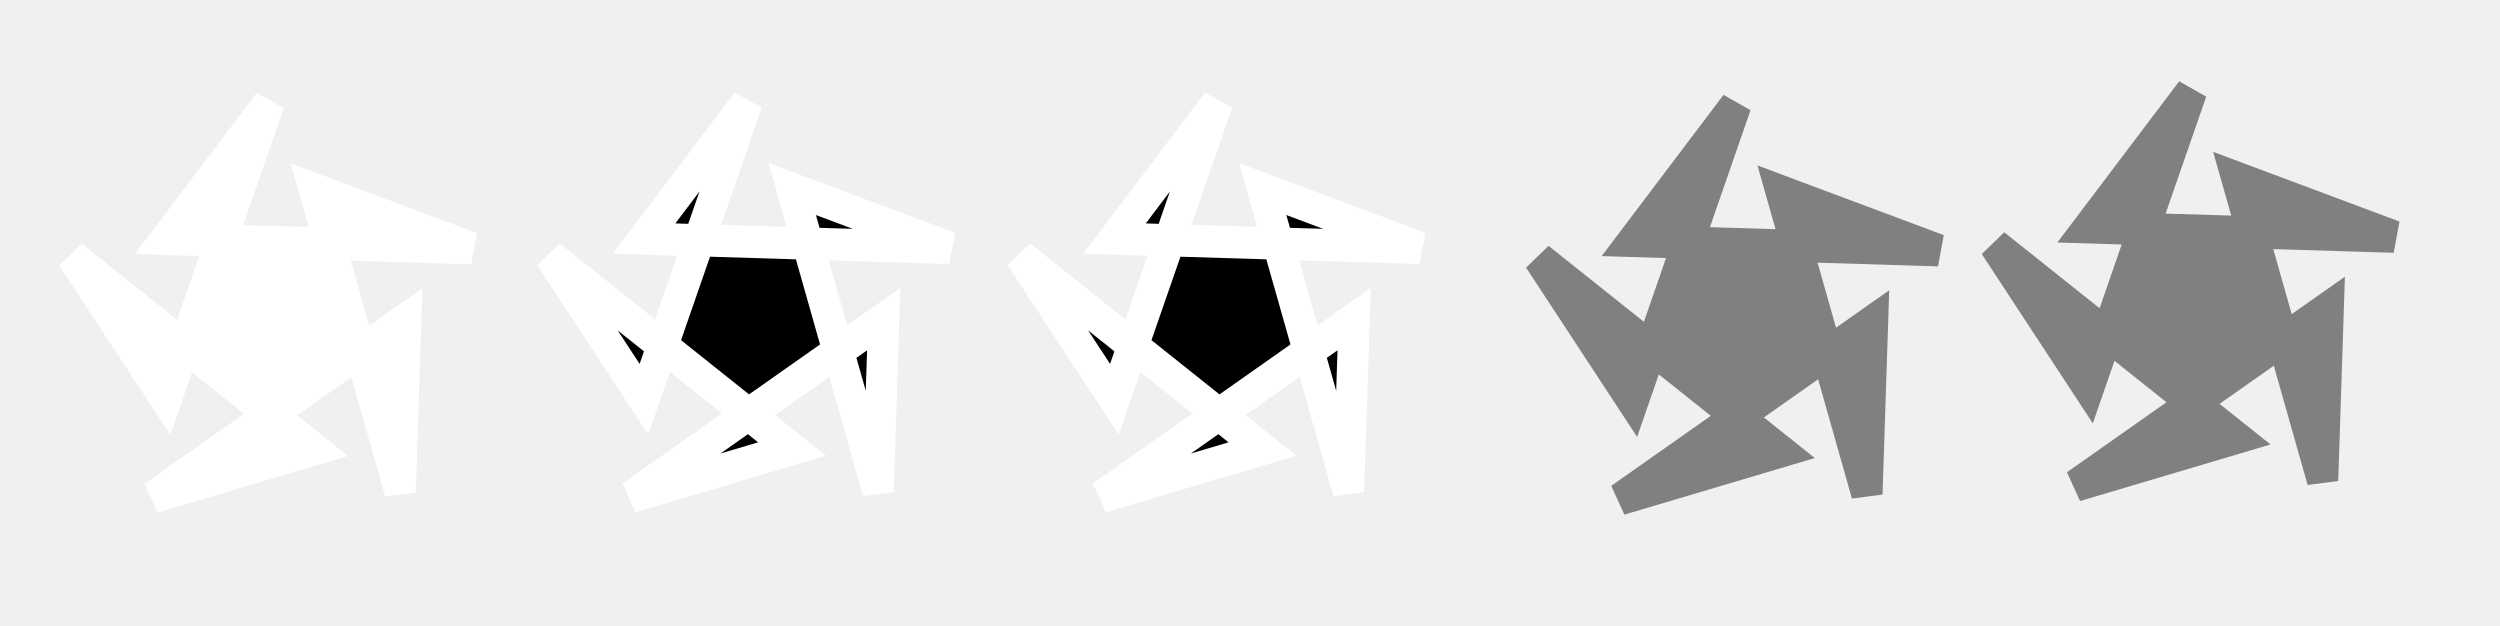
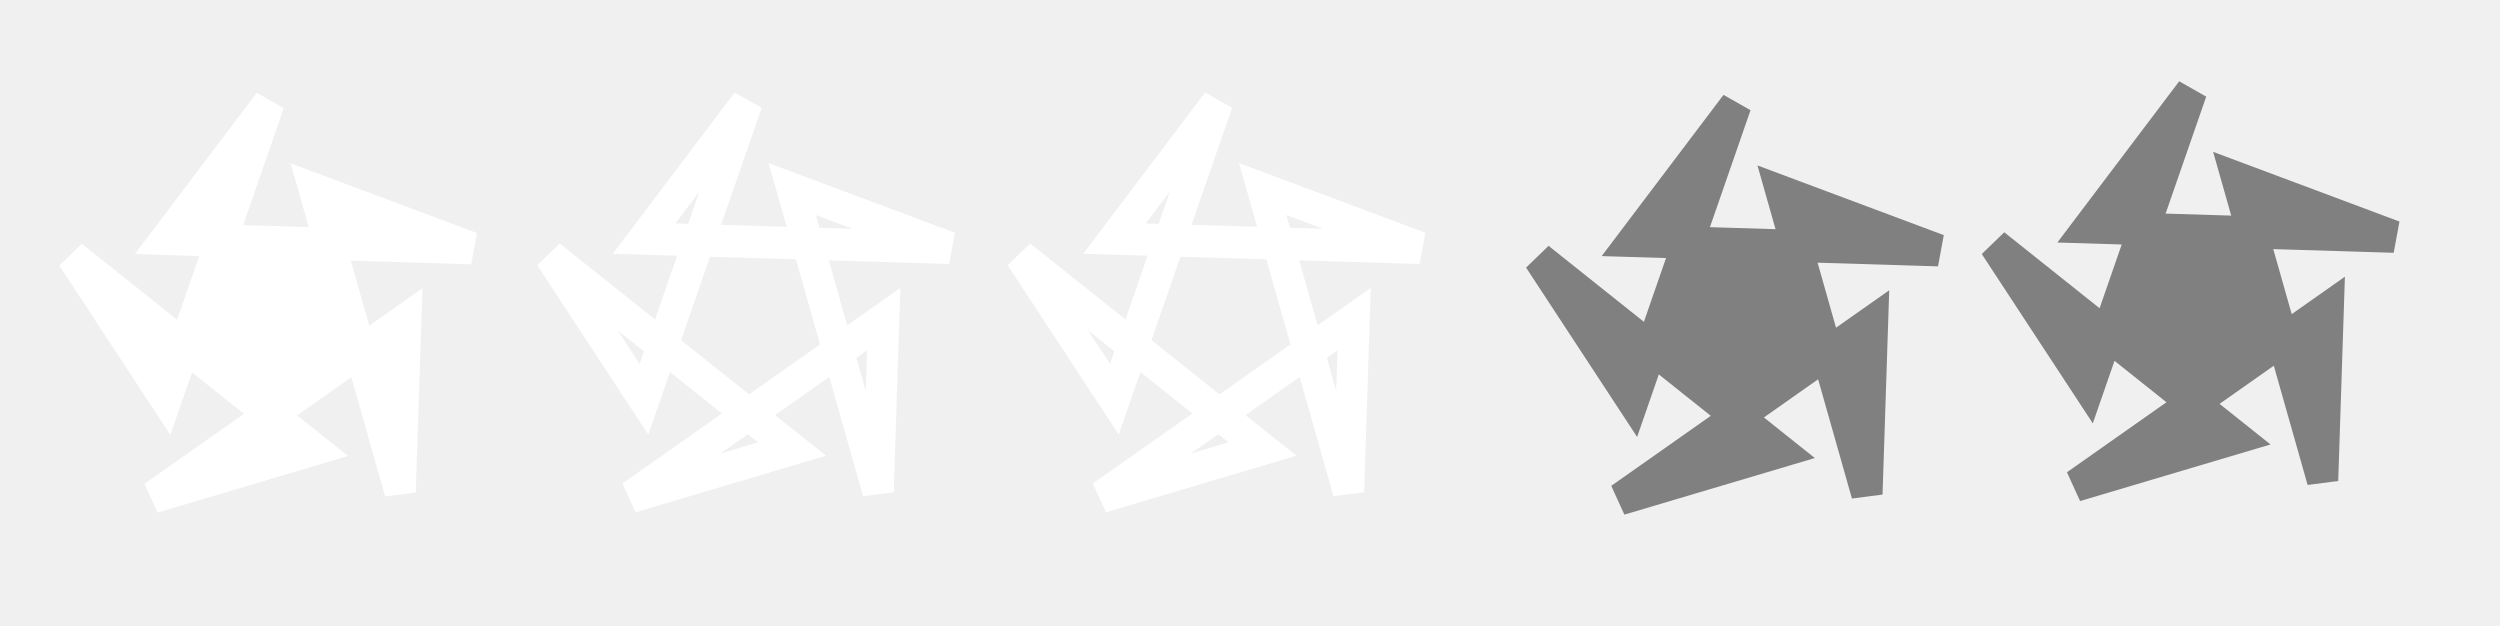
<svg xmlns="http://www.w3.org/2000/svg" xmlns:xlink="http://www.w3.org/1999/xlink" width="119.467" height="29.867" id="svg4428" version="1.1">
  <defs id="defs4430">
    <linearGradient id="linearGradient3913">
      <stop style="stop-color:#ffffff;stop-opacity:1;" offset="0" id="stop3915" />
      <stop id="stop3921" offset="0.5" style="stop-color:#ffffff;stop-opacity:0.498;" />
      <stop style="stop-color:#ffffff;stop-opacity:0;" offset="1" id="stop3917" />
    </linearGradient>
    <linearGradient id="linearGradient3868">
      <stop style="stop-color:#5a5a5a;stop-opacity:1;" offset="0" id="stop3870" />
      <stop style="stop-color:#646464;stop-opacity:1;" offset="1" id="stop3872" />
    </linearGradient>
    <linearGradient id="linearGradient3813">
      <stop style="stop-color:#666666;stop-opacity:1;" offset="0" id="stop3815" />
      <stop style="stop-color:#636363;stop-opacity:1;" offset="1" id="stop3817" />
    </linearGradient>
    <linearGradient id="linearGradient3787">
      <stop style="stop-color:#e5e5df;stop-opacity:1;" offset="0" id="stop3789" />
      <stop style="stop-color:#dadad4;stop-opacity:1;" offset="1" id="stop3791" />
    </linearGradient>
    <linearGradient id="linearGradient3806-3-5-6">
      <stop style="stop-color:#303030;stop-opacity:1;" offset="0" id="stop3808-6-9-1" />
      <stop style="stop-color:#232323;stop-opacity:1;" offset="1" id="stop3810-4-6-3" />
    </linearGradient>
    <linearGradient xlink:href="#linearGradient3787" id="linearGradient3793" x1="40" y1="1044.362" x2="40" y2="1032.362" gradientUnits="userSpaceOnUse" />
    <linearGradient xlink:href="#linearGradient3787" id="linearGradient3828" gradientUnits="userSpaceOnUse" x1="40" y1="1044.362" x2="40" y2="1032.362" gradientTransform="matrix(1.166667,0,0,1.076923,-6.5,-80.33555)" />
    <linearGradient xlink:href="#linearGradient3787-8" id="linearGradient3835" gradientUnits="userSpaceOnUse" gradientTransform="matrix(1.166667,0,0,1.076923,-35.5,-1105.698)" x1="40" y1="1044.362" x2="40" y2="1032.362" />
    <linearGradient xlink:href="#linearGradient3787-8" id="linearGradient3835-4" gradientUnits="userSpaceOnUse" gradientTransform="matrix(1.166667,0,0,1.076923,-35.5,-1105.698)" x1="40" y1="1044.362" x2="40" y2="1032.362" />
    <linearGradient id="linearGradient3787-8">
      <stop style="stop-color:#f5f5ee;stop-opacity:1;" offset="0" id="stop3789-2" />
      <stop style="stop-color:#e6e6df;stop-opacity:1;" offset="1" id="stop3791-6" />
    </linearGradient>
    <linearGradient xlink:href="#linearGradient3787-8" id="linearGradient3835-3" gradientUnits="userSpaceOnUse" gradientTransform="matrix(1.166667,0,0,1.076923,-35.5,-1105.698)" x1="40" y1="1044.362" x2="40" y2="1032.362" />
    <linearGradient id="linearGradient3787-7">
      <stop style="stop-color:#f5f5ee;stop-opacity:1;" offset="0" id="stop3789-3" />
      <stop style="stop-color:#e6e6e0;stop-opacity:1;" offset="1" id="stop3791-3" />
    </linearGradient>
    <linearGradient xlink:href="#linearGradient3787" id="linearGradient3807" x1="11" y1="15.75" x2="11" y2="8.25" gradientUnits="userSpaceOnUse" />
    <linearGradient xlink:href="#linearGradient3813" id="linearGradient3819" x1="29.5" y1="15.2" x2="29.5" y2="8.8" gradientUnits="userSpaceOnUse" />
    <linearGradient xlink:href="#linearGradient4231" id="linearGradient3807-1" x1="10" y1="7" x2="10" y2="15.889" gradientUnits="userSpaceOnUse" />
    <linearGradient id="linearGradient4231">
      <stop id="stop4233" offset="0" style="stop-color:#e7e7e1;stop-opacity:1;" />
      <stop id="stop4239" offset="1" style="stop-color:#dadad3;stop-opacity:1;" />
    </linearGradient>
    <linearGradient xlink:href="#linearGradient4231-1" id="linearGradient3807-1-1" x1="10" y1="15.889" x2="10" y2="7" gradientUnits="userSpaceOnUse" />
    <linearGradient id="linearGradient4231-1">
      <stop id="stop4233-6" offset="0" style="stop-color:#e5e5de;stop-opacity:1;" />
      <stop id="stop4239-7" offset="1" style="stop-color:#dadad3;stop-opacity:1;" />
    </linearGradient>
    <linearGradient id="linearGradient4363">
      <stop style="stop-color:#979791;stop-opacity:1;" offset="0" id="stop4365" />
      <stop style="stop-color:#dadad4;stop-opacity:0;" offset="1" id="stop4367" />
    </linearGradient>
    <linearGradient id="linearGradient4363-7">
      <stop style="stop-color:#f5f5ef;stop-opacity:1;" offset="0" id="stop4365-9" />
      <stop style="stop-color:#dadad4;stop-opacity:0;" offset="1" id="stop4367-8" />
    </linearGradient>
    <linearGradient xlink:href="#linearGradient4231-7" id="linearGradient4361" gradientUnits="userSpaceOnUse" gradientTransform="matrix(1.1875,0,0,1,-41.25,0)" x1="248.632" y1="79" x2="248.632" y2="58" />
    <linearGradient id="linearGradient4231-7">
      <stop id="stop4233-4" offset="0" style="stop-color:#e6e6df;stop-opacity:1;" />
      <stop id="stop4239-8" offset="1" style="stop-color:#d1d1ca;stop-opacity:1;" />
    </linearGradient>
    <linearGradient xlink:href="#linearGradient4231-7" id="linearGradient3127" gradientUnits="userSpaceOnUse" gradientTransform="matrix(1.1875,0,0,1,-262.25,-55.99998)" x1="248.632" y1="79" x2="248.632" y2="58" />
    <linearGradient xlink:href="#linearGradient4231-7" id="linearGradient3154" gradientUnits="userSpaceOnUse" gradientTransform="matrix(1.1875,0,0,1,-262.25,-55.99998)" x1="248.632" y1="79" x2="248.632" y2="58" />
    <linearGradient xlink:href="#linearGradient4231-7" id="linearGradient3159" gradientUnits="userSpaceOnUse" gradientTransform="matrix(1.1875,0,0,1,-249.25,-54.99998)" x1="248.632" y1="79" x2="248.632" y2="58" />
    <linearGradient xlink:href="#linearGradient4231-7-9" id="linearGradient3159-0" gradientUnits="userSpaceOnUse" gradientTransform="matrix(1.1875,0,0,1,-262.25,-55.99998)" x1="248.632" y1="79" x2="248.632" y2="58" />
    <linearGradient id="linearGradient4231-7-9">
      <stop id="stop4233-4-2" offset="0" style="stop-color:#e6e6df;stop-opacity:1;" />
      <stop id="stop4239-8-9" offset="1" style="stop-color:#d1d1ca;stop-opacity:1;" />
    </linearGradient>
    <linearGradient id="linearGradient4231-5">
      <stop id="stop4233-41" offset="0" style="stop-color:#e5e5de;stop-opacity:1;" />
      <stop id="stop4239-73" offset="1" style="stop-color:#dadad3;stop-opacity:1;" />
    </linearGradient>
    <linearGradient xlink:href="#linearGradient4231-7-7" id="linearGradient3159-1" gradientUnits="userSpaceOnUse" gradientTransform="matrix(1.1875,0,0,1,-262.25,-55.99998)" x1="248.632" y1="79" x2="248.632" y2="58" />
    <linearGradient id="linearGradient4231-7-7">
      <stop id="stop4233-4-7" offset="0" style="stop-color:#e6e6df;stop-opacity:1;" />
      <stop id="stop4239-8-2" offset="1" style="stop-color:#d1d1ca;stop-opacity:1;" />
    </linearGradient>
    <linearGradient xlink:href="#linearGradient4231-73" id="linearGradient3807-1-7" x1="10" y1="15.889" x2="10" y2="7" gradientUnits="userSpaceOnUse" />
    <linearGradient id="linearGradient4231-73">
      <stop id="stop4233-1" offset="0" style="stop-color:#e5e5de;stop-opacity:1;" />
      <stop id="stop4239-85" offset="1" style="stop-color:#dadad3;stop-opacity:1;" />
    </linearGradient>
    <radialGradient xlink:href="#linearGradient4363-7" id="radialGradient5329" cx="-14.843" cy="1034.921" fx="-14.843" fy="1034.921" r="8.006" gradientTransform="matrix(1,0,0,0.492929,0.1212798,524.5964)" gradientUnits="userSpaceOnUse" />
    <filter id="filter5355" x="-0.185" width="1.371" y="-0.379" height="1.758">
      <feGaussianBlur stdDeviation="1.207" id="feGaussianBlur5357" />
    </filter>
  </defs>
  <g id="layer1" transform="translate(0,-1092.653)">
    <g id="4" transform="translate(86.4,-3.2)" />
    <path style="opacity:0;fill:url(#radialGradient5329);fill-opacity:1;stroke:#000000;stroke-width:0.1;stroke-linecap:butt;stroke-linejoin:miter;stroke-miterlimit:4;stroke-dasharray:none;stroke-opacity:1;filter:url(#filter5355)" d="m -22.666,1038.623 h 15.888 c -0.374,-10.748 -15.894,-9.959 -15.888,0 z" id="path3863" transform="matrix(0.998626,0,0,0.9174844,122.4367,158.2753)" />
    <g id="active-center" transform="matrix(0.02211836,0,0,-0.02211825,2.814838,1117.89)">
      <rect style="fill:none;stroke:#000000;stroke-width:0" id="rect1" width="20.145" height="20.169" x="2.88" y="1097.548" ry="10.073" transform="matrix(45.21131,0,0,-45.21153,-127.2625,50541.526)" />
      <path style="fill:#ffffff;stroke:#ffffff;stroke-width:2;stroke-dasharray:none" id="path2" d="m 14.11,1111.049 0.361,-10.711 -16.167,11.03 10.298,-2.967 -15.486,-11.967 6.004,8.877 6.596,-18.426 -6.588,8.453 19.562,0.579 -10.075,-3.653 z" transform="matrix(33.74527,0,0,-34.80242,261.1397,38745.317)" />
    </g>
    <g id="hover-center" transform="matrix(0.02211825,0,0,-0.02211826,25.48017,1117.819)">
      <rect style="fill:none;stroke:#000000;stroke-width:0" id="rect1-0" width="20.145" height="20.169" x="25.623" y="1097.548" ry="10.073" transform="matrix(45.21153,0,0,-45.21151,-1151.998,50538.279)" />
-       <path style="fill:#000000;stroke:#ffffff;stroke-width:2;stroke-dasharray:none" id="path2-5" d="m 14.11,1111.049 0.361,-10.711 -16.167,11.03 10.298,-2.967 -15.486,-11.967 6.004,8.877 6.596,-18.426 -6.588,8.453 19.562,0.579 -10.075,-3.653 z" transform="matrix(33.74543,0,0,-34.80241,268.9792,38742.74)" />
+       <path style="fill:none;stroke:#ffffff;stroke-width:2;stroke-dasharray:none" id="path2-5" d="m 14.11,1111.049 0.361,-10.711 -16.167,11.03 10.298,-2.967 -15.486,-11.967 6.004,8.877 6.596,-18.426 -6.588,8.453 19.562,0.579 -10.075,-3.653 z" transform="matrix(33.74543,0,0,-34.80241,268.9792,38742.74)" />
    </g>
    <g id="pressed-center" transform="matrix(0.02211825,0,0,-0.02211836,47.81479,1117.471)">
      <rect style="fill:none;stroke:#000000;stroke-width:0" id="rect1-1" width="910.806" height="911.85" x="1022.818" y="-916.486" ry="455.403" transform="matrix(1,0,0,-0.9999955,-1009.783,-15.74258)" />
-       <path style="fill:#000000;stroke:#ffffff;stroke-width:2;stroke-dasharray:none" id="path2-7" d="m 14.11,1111.049 0.361,-10.711 -16.167,11.03 10.298,-2.967 -15.486,-11.967 6.004,8.877 6.596,-18.426 -6.588,8.453 19.562,0.579 -10.075,-3.653 z" transform="matrix(33.74543,0,0,-34.80225,275.5536,38726.822)" />
+       <path style="fill:none;stroke:#ffffff;stroke-width:2;stroke-dasharray:none" id="path2-7" d="m 14.11,1111.049 0.361,-10.711 -16.167,11.03 10.298,-2.967 -15.486,-11.967 6.004,8.877 6.596,-18.426 -6.588,8.453 19.562,0.579 -10.075,-3.653 z" transform="matrix(33.74543,0,0,-34.80225,275.5536,38726.822)" />
    </g>
    <g id="inactive-center" transform="matrix(0.02211826,0,0,-0.02211835,73.95945,1117.824)">
      <rect style="fill:none;stroke:#000000;stroke-width:0" id="rect1-3" width="910.806" height="911.85" x="1126.509" y="-911.38" ry="455.403" transform="matrix(0.9999995,0,0,-0.9999959,-1175.465,0.23962)" />
      <path style="fill:#808080;stroke:#808080;stroke-width:2;stroke-dasharray:none" id="path2-56" d="m 14.11,1111.049 0.361,-10.711 -16.167,11.03 10.298,-2.967 -15.486,-11.967 6.004,8.877 6.596,-18.426 -6.588,8.453 19.562,0.579 -10.075,-3.653 z" transform="matrix(33.74542,0,0,-34.80227,213.5617,38737.717)" />
    </g>
    <g id="deactivated-center" transform="matrix(0.02211826,0,0,-0.02211835,96.71634,1117.824)">
      <rect style="fill:none;stroke:#000000;stroke-width:0" id="rect1-6" width="910.805" height="911.846" x="931.64" y="-911.616" ry="455.401" transform="matrix(1,0,0,-1,-1028.874,0)" />
      <path style="fill:#808080;stroke:#808080;stroke-width:2;stroke-dasharray:none" id="path2-3" d="m 14.11,1111.049 0.361,-10.711 -16.167,11.03 10.298,-2.967 -15.486,-11.967 6.004,8.877 6.596,-18.426 -6.588,8.453 19.562,0.579 -10.075,-3.653 z" transform="matrix(33.74542,0,0,-34.80227,169.2027,38767.056)" />
    </g>
  </g>
</svg>
